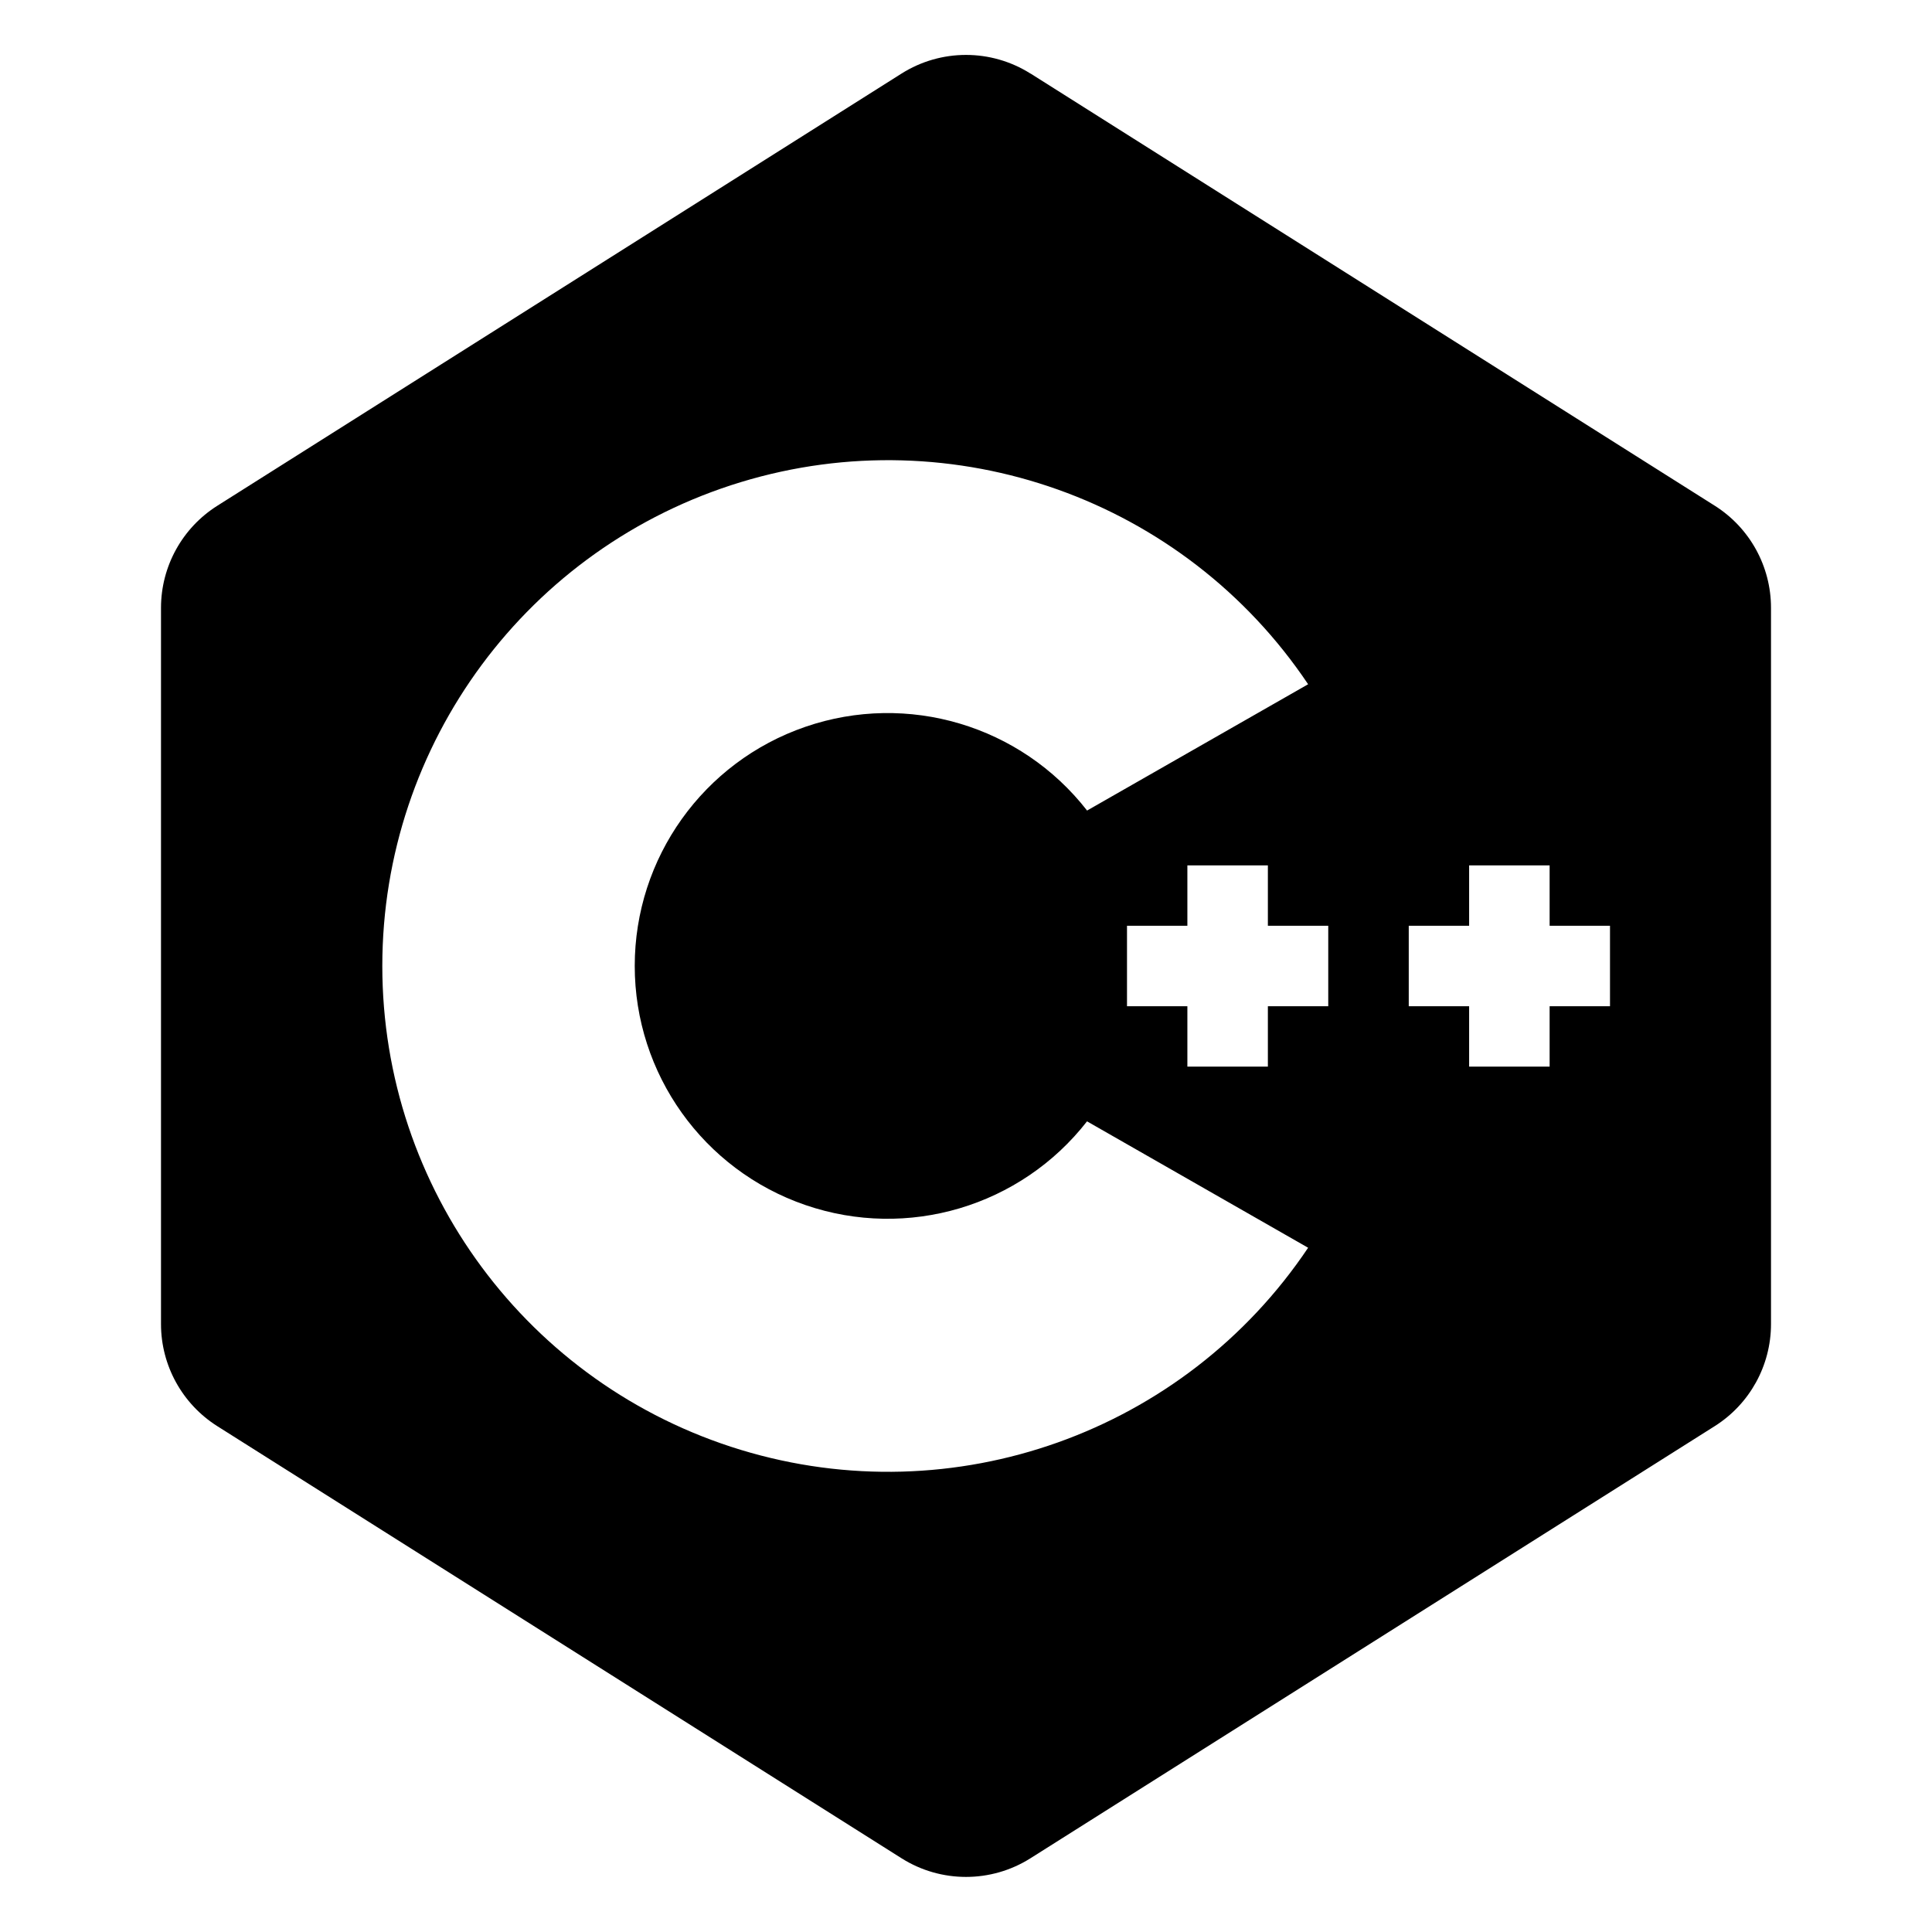
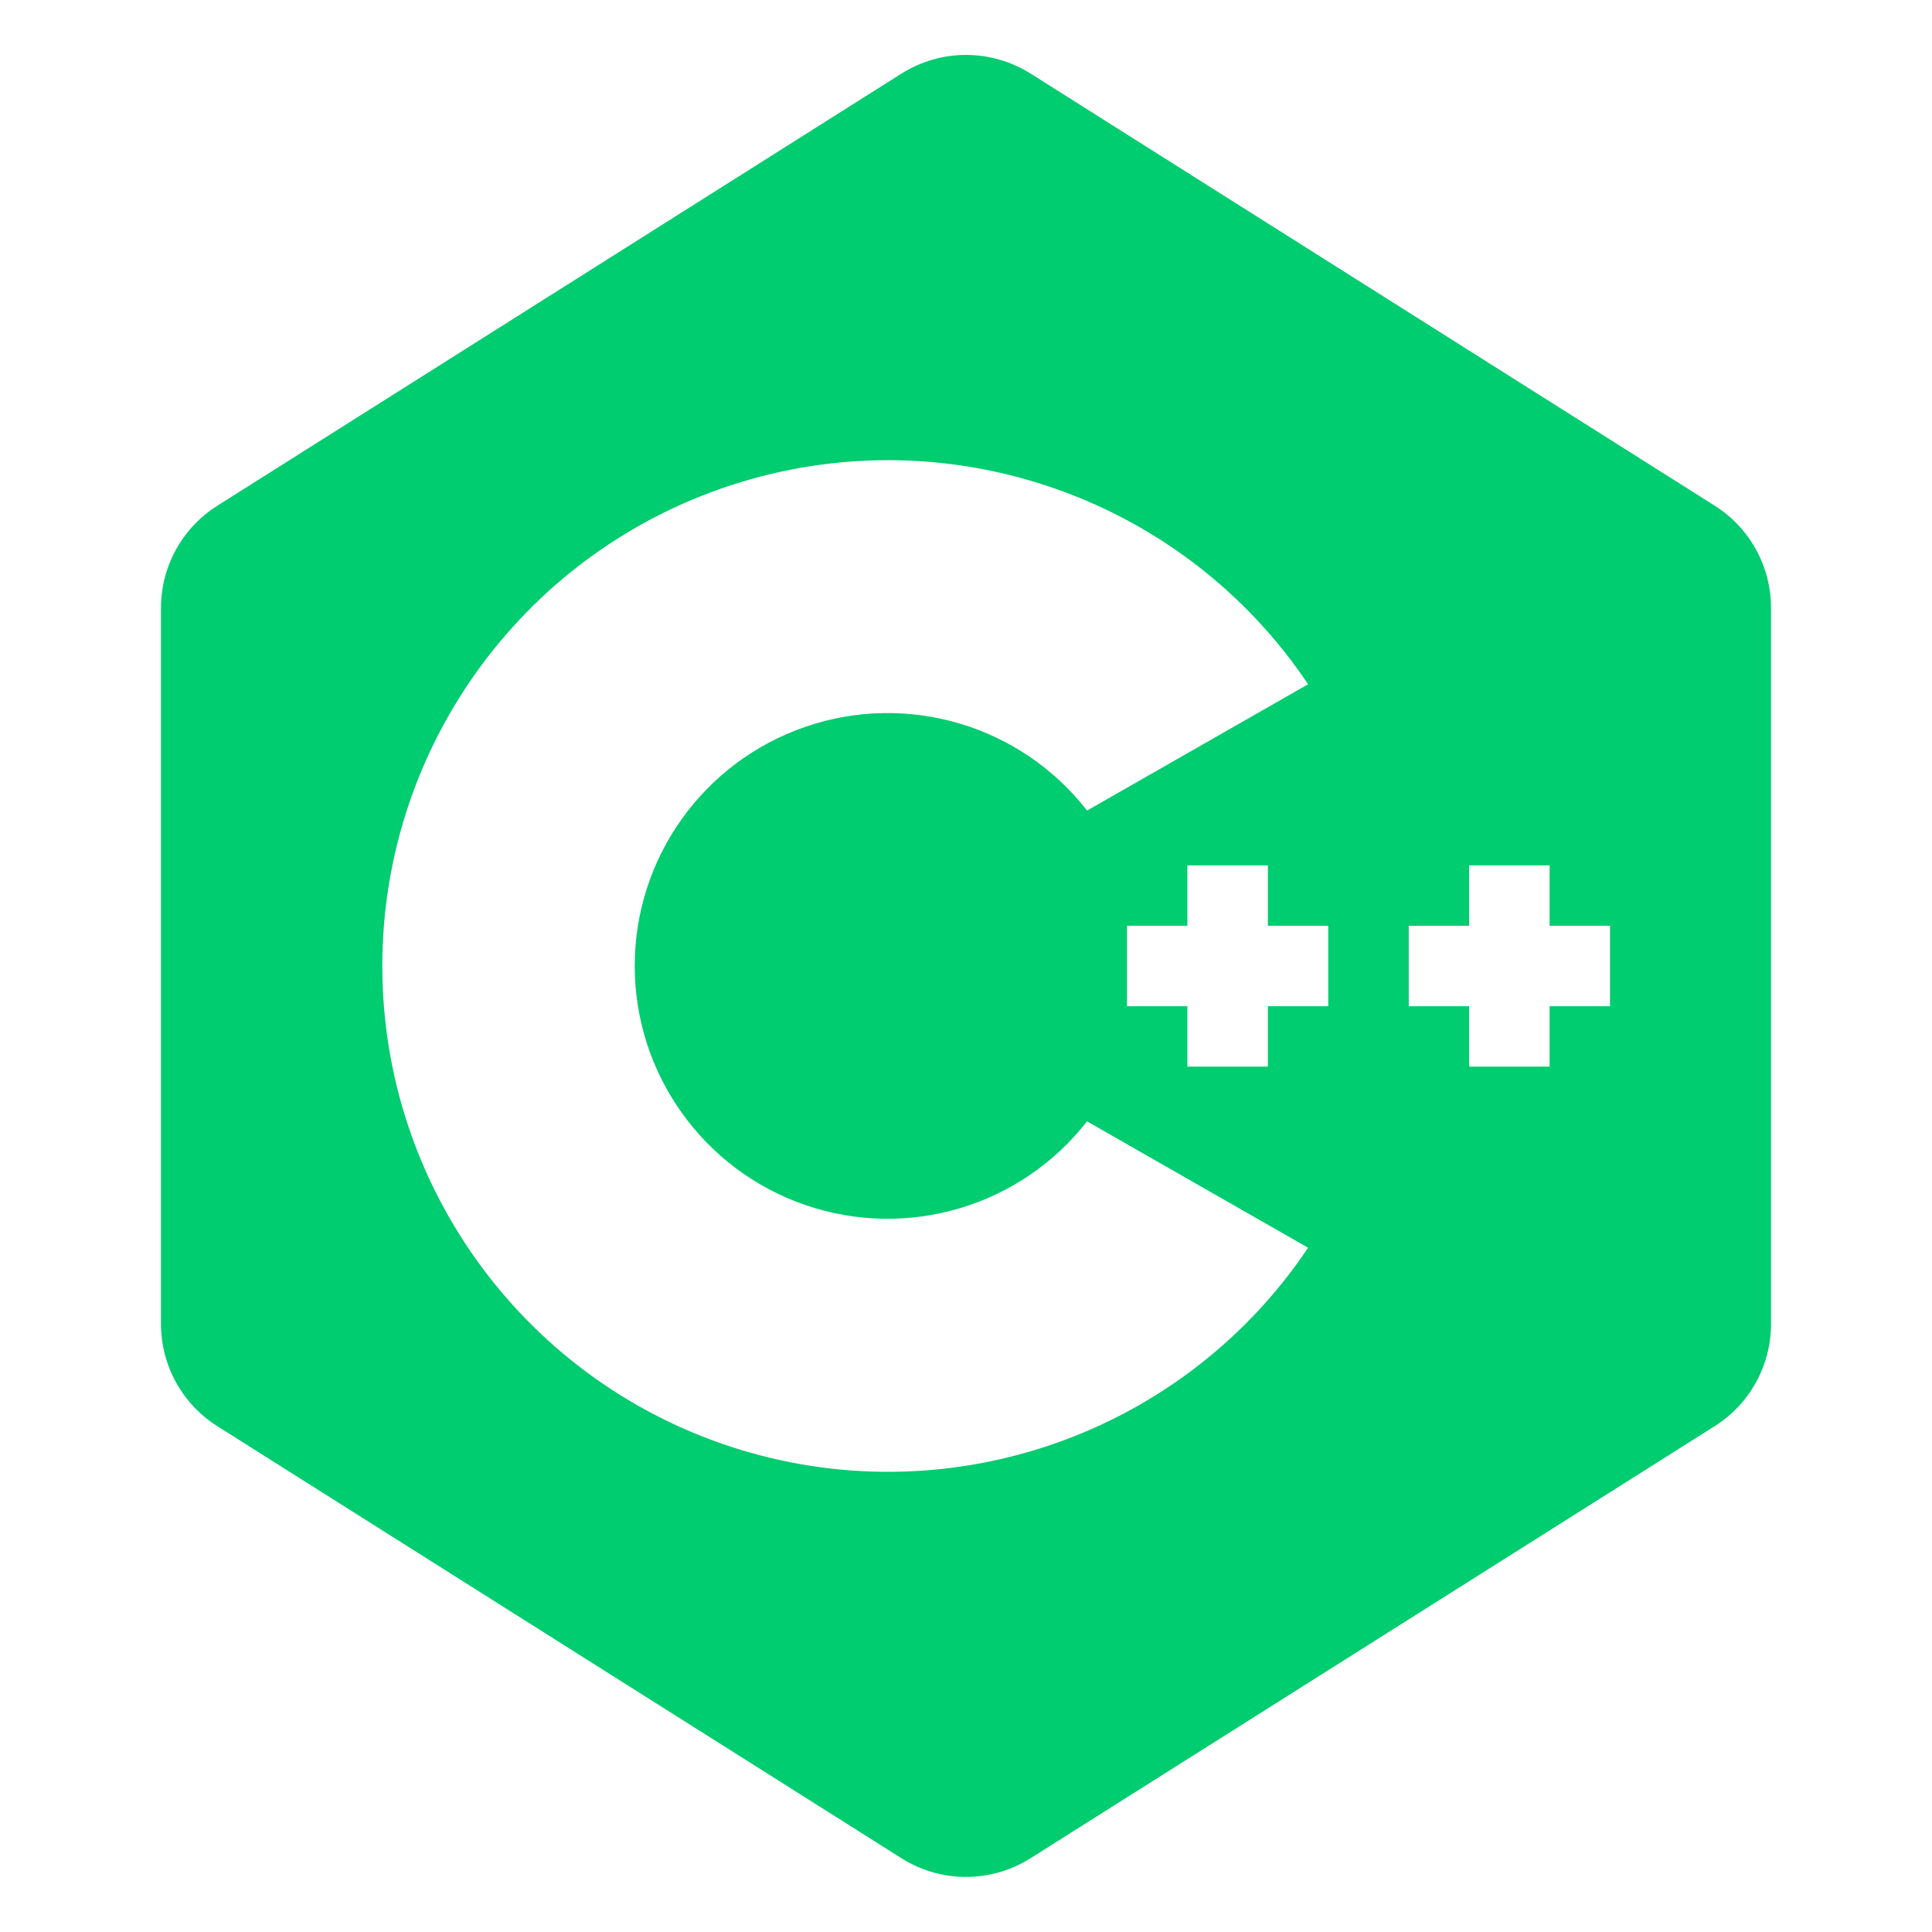
<svg xmlns="http://www.w3.org/2000/svg" fill="none" viewBox="0 0 24 24" id="C-Plus-Language-Logo--Streamline-Logos" height="24" width="24">
-   <path fill="#000000" fill-rule="evenodd" d="M12.801 0.914a1.5 1.5 0 0 0 -1.602 0l-8.5 5.369A1.5 1.5 0 0 0 2 7.55v8.898c0 0.514 0.264 0.993 0.699 1.268l8.5 5.368a1.5 1.5 0 0 0 1.602 0l8.5 -5.368A1.5 1.5 0 0 0 22 16.449V7.55a1.5 1.5 0 0 0 -0.699 -1.268l-8.5 -5.369Zm0.703 13.015a3.141 3.141 0 1 1 0 -3.86L16.25 8.5a6.283 6.283 0 1 0 0 7l-2.746 -1.57ZM14.75 11.5v-0.75h1v0.75h0.75v1h-0.75v0.75h-1v-0.75H14v-1h0.75Zm3.5 1.75v-0.75h-0.75v-1h0.75v-0.75h1v0.75H20v1h-0.75v0.75h-1Z" clip-rule="evenodd" stroke-width="1" />
+   <path fill="#00cc70" fill-rule="evenodd" d="M12.801 0.914a1.5 1.5 0 0 0 -1.602 0l-8.5 5.369A1.5 1.5 0 0 0 2 7.55v8.898c0 0.514 0.264 0.993 0.699 1.268l8.5 5.368a1.5 1.5 0 0 0 1.602 0l8.5 -5.368A1.5 1.5 0 0 0 22 16.449V7.55a1.5 1.5 0 0 0 -0.699 -1.268l-8.5 -5.369Zm0.703 13.015a3.141 3.141 0 1 1 0 -3.86L16.25 8.5a6.283 6.283 0 1 0 0 7l-2.746 -1.57ZM14.75 11.5v-0.75h1v0.75h0.75v1h-0.75v0.75h-1v-0.75H14v-1h0.75Zm3.5 1.75v-0.75h-0.75v-1h0.75v-0.75h1v0.75H20v1h-0.75v0.75h-1Z" clip-rule="evenodd" stroke-width="1" />
</svg>
